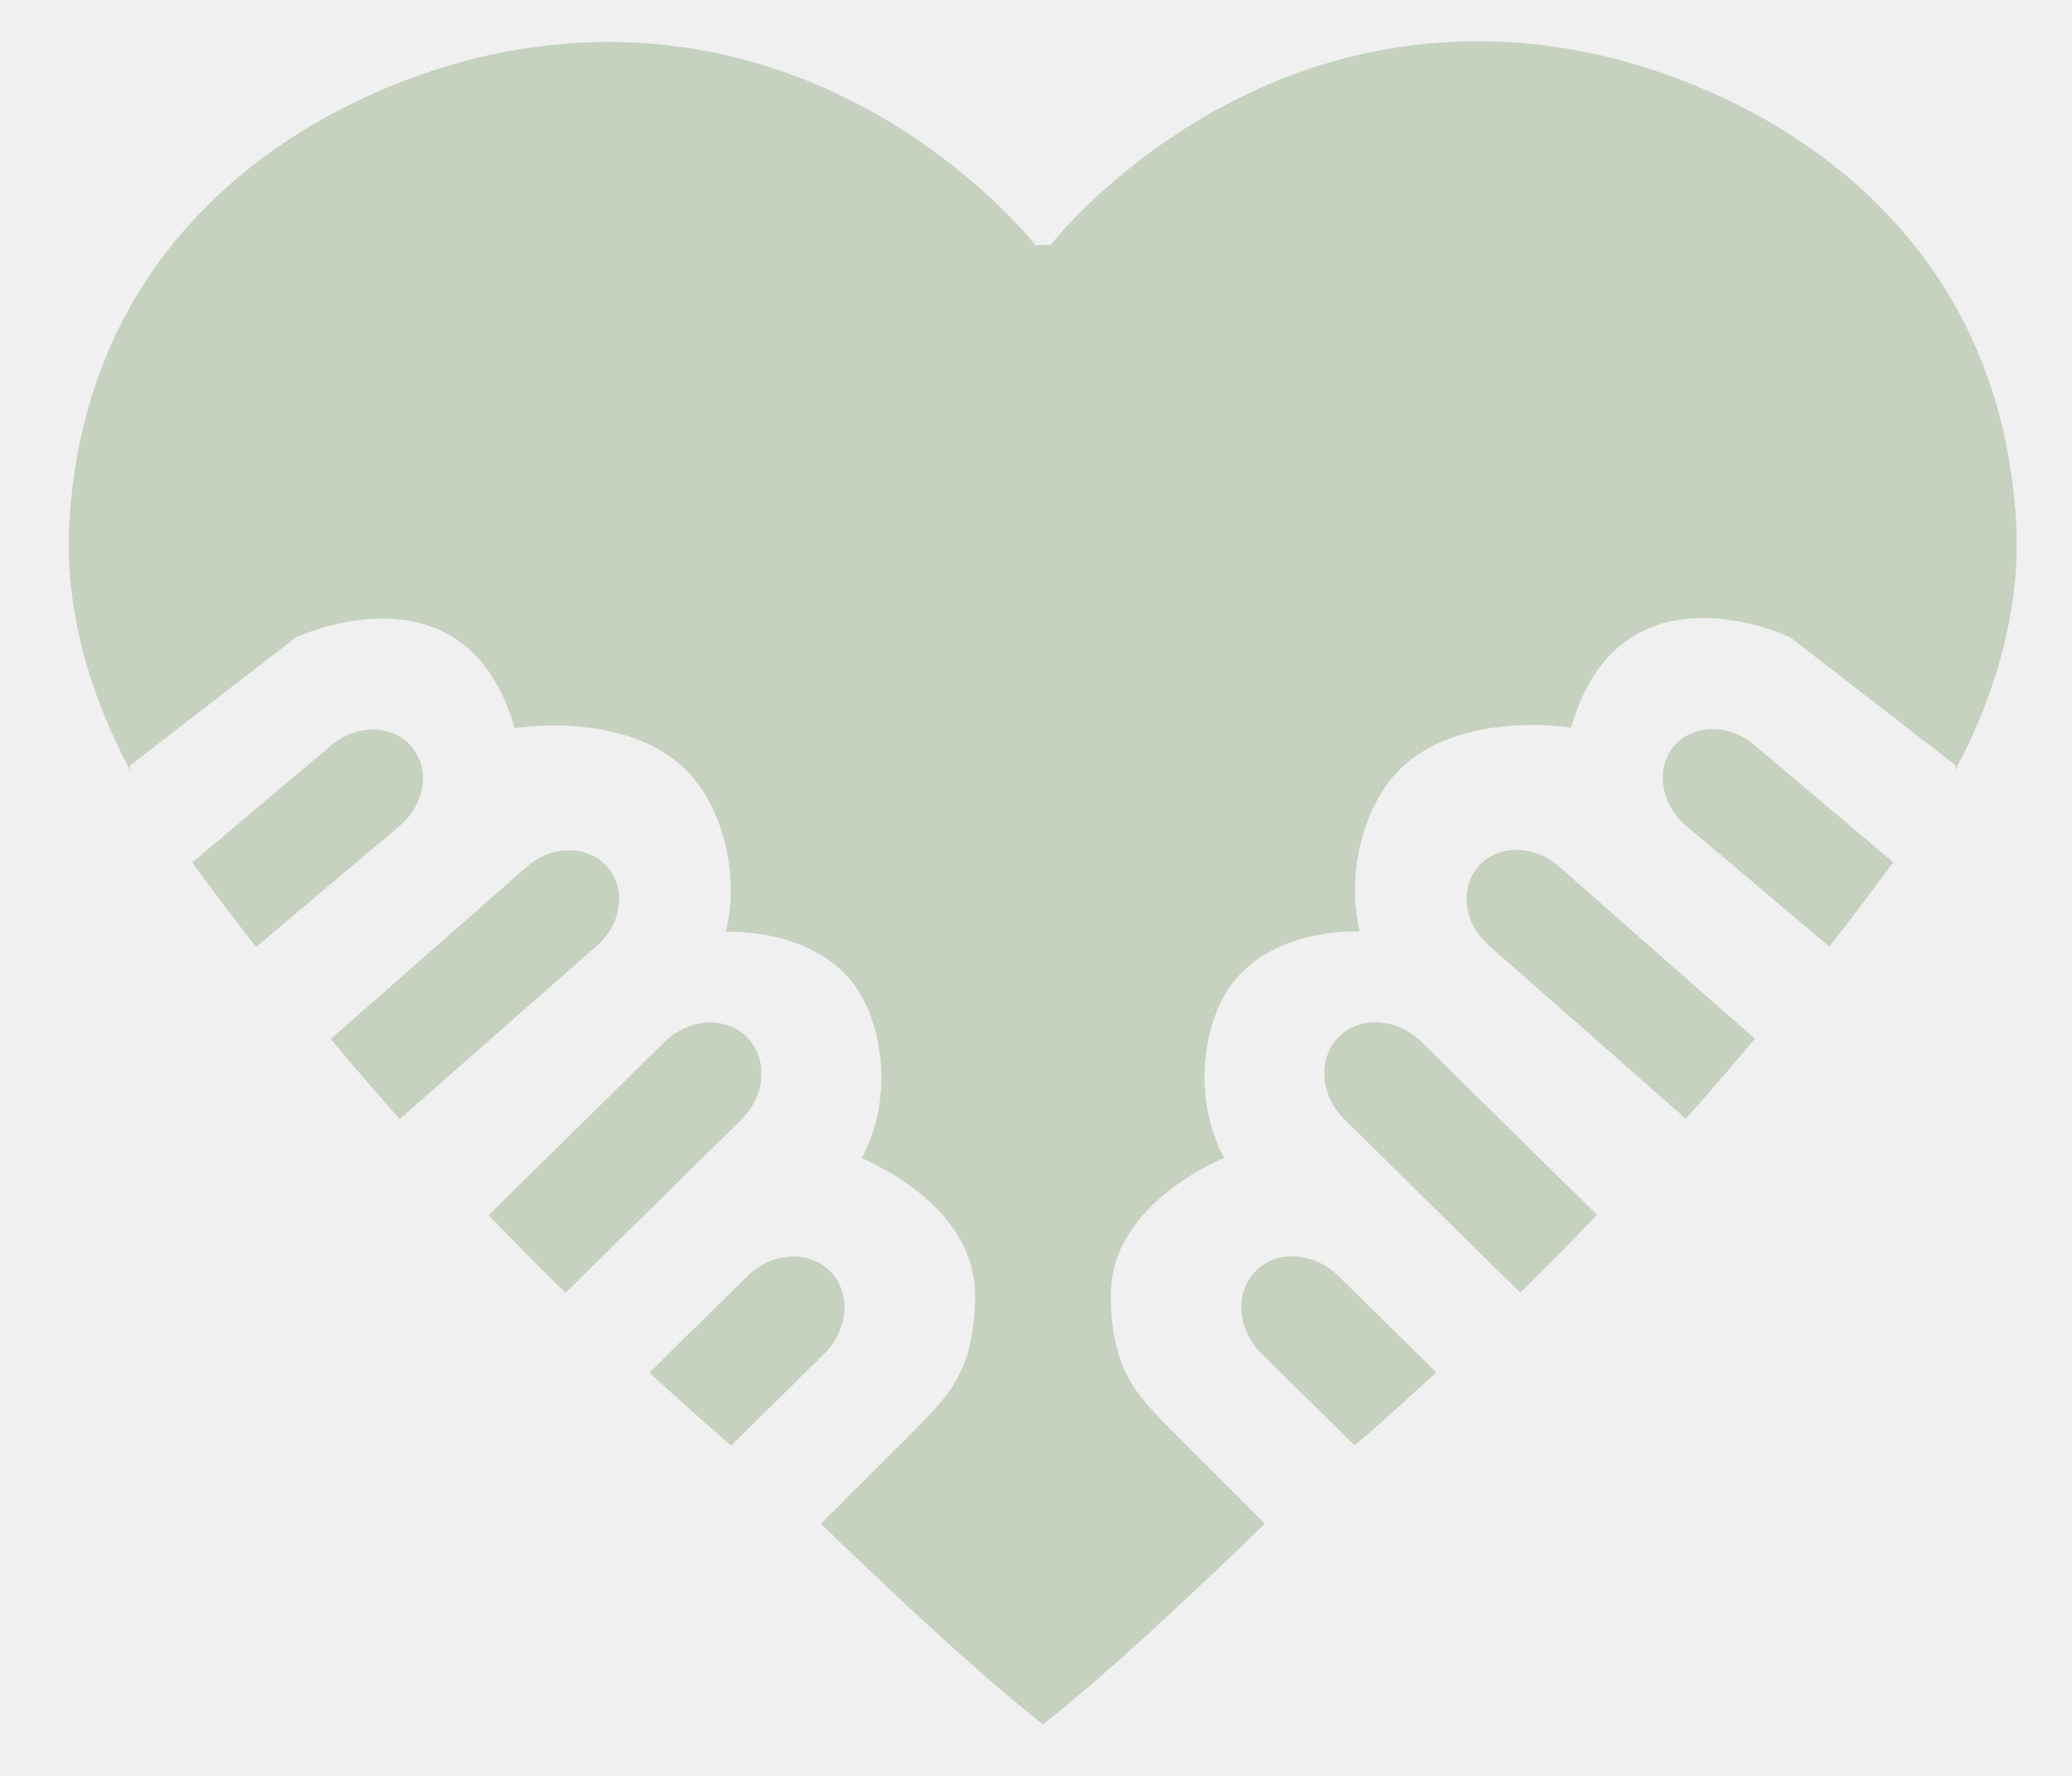
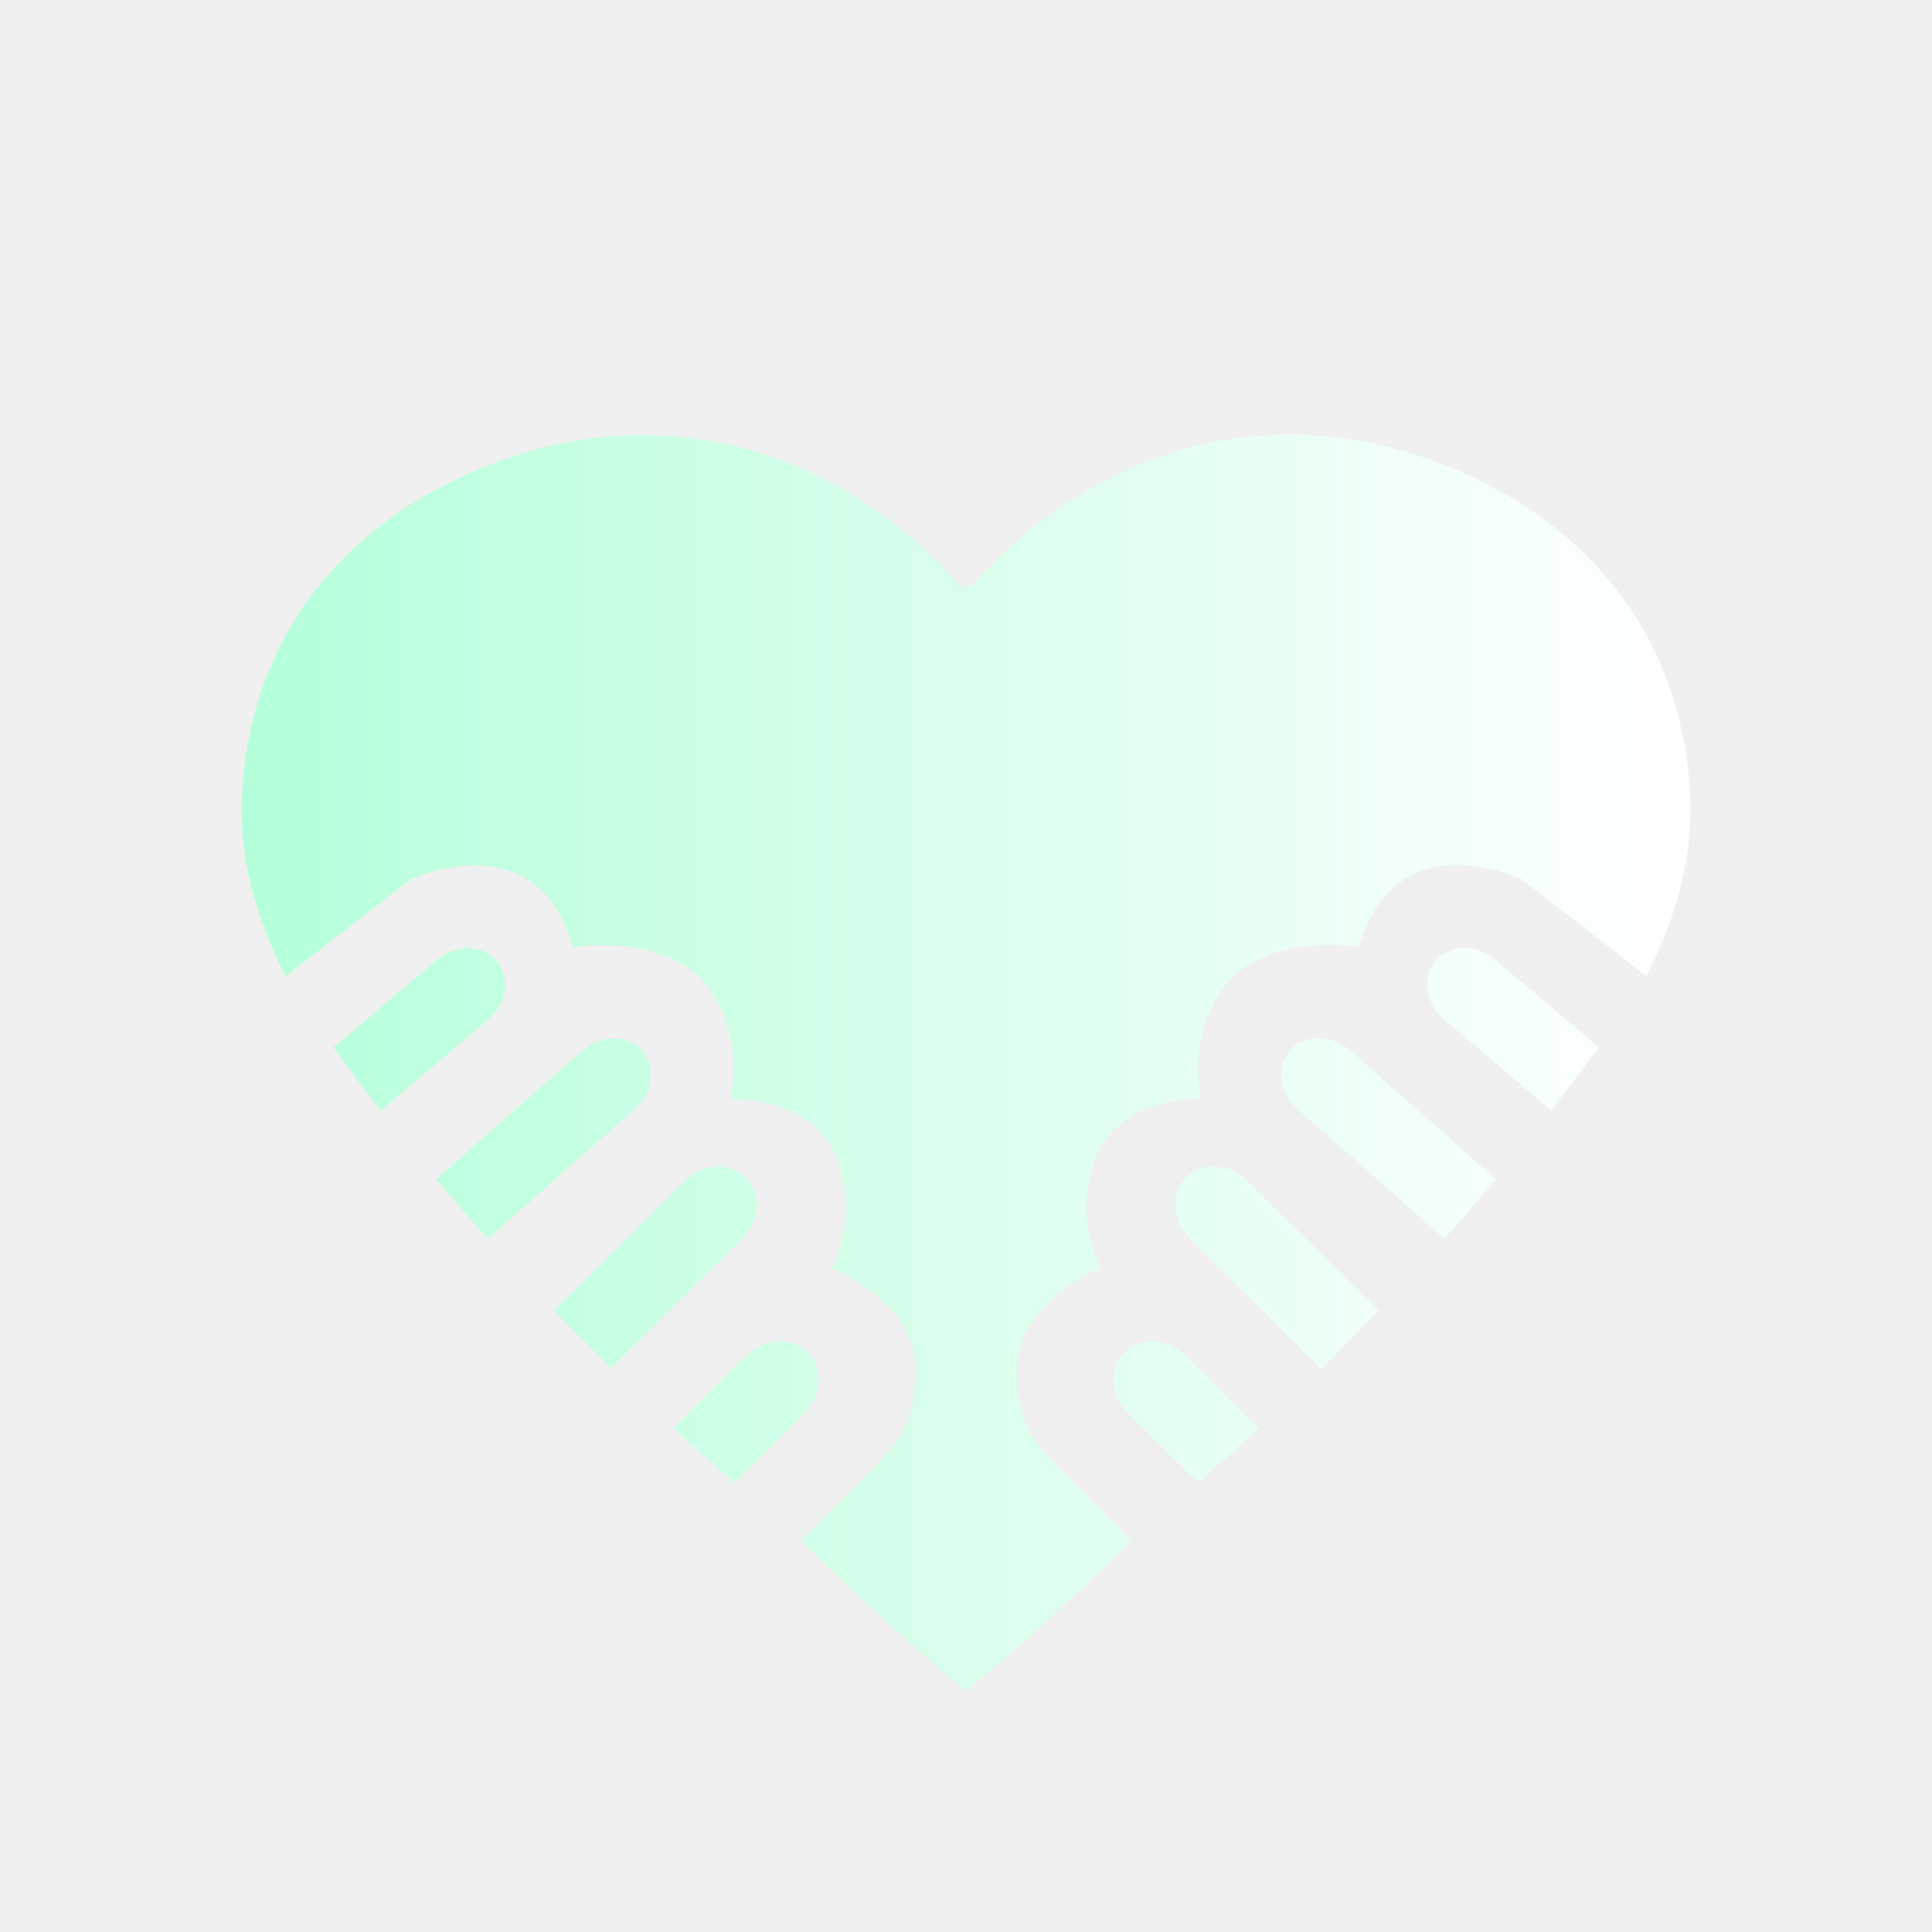
- <svg xmlns="http://www.w3.org/2000/svg" width="28" height="24" viewBox="0 0 28 24" fill="none">
-   <path d="M11.23 17.193C10.951 16.895 10.451 16.913 10.113 17.233L8.776 18.55C9.138 18.884 9.506 19.213 9.879 19.536L11.122 18.312C11.461 17.992 11.509 17.491 11.23 17.193ZM8.215 11.723C7.96 11.422 7.475 11.413 7.13 11.703L4.469 14.042C4.755 14.384 5.067 14.747 5.401 15.123L8.051 12.795C8.396 12.505 8.469 12.025 8.215 11.723ZM5.563 10.091C5.308 9.79 4.823 9.781 4.478 10.071L2.598 11.657C2.879 12.043 3.166 12.423 3.461 12.798L5.399 11.163C5.744 10.873 5.817 10.393 5.563 10.091ZM10.108 14.031C9.83 13.733 9.329 13.751 8.991 14.071L6.602 16.423L6.648 16.47C6.991 16.825 7.323 17.158 7.642 17.471L10 15.15C10.339 14.83 10.387 14.329 10.108 14.031ZM27.246 7.079C27.008 2.704 23.334 0.999 21.129 0.65C16.785 -0.036 14.196 3.312 14.196 3.312H13.992C13.992 3.312 11.402 -0.026 7.056 0.66C4.85 1.008 1.174 2.713 0.936 7.086C0.875 8.209 1.199 9.369 1.765 10.423C1.76 10.398 1.755 10.373 1.752 10.35L3.996 8.616C3.996 8.616 6.291 7.525 6.954 9.84C6.954 9.84 8.626 9.565 9.402 10.554C9.791 11.049 9.986 11.864 9.81 12.594C9.81 12.594 10.958 12.526 11.544 13.308C11.888 13.767 12.111 14.768 11.646 15.654C11.646 15.654 13.171 16.255 13.176 17.49C13.18 18.528 12.787 18.877 12.462 19.224L11.093 20.593C12.276 21.738 13.341 22.716 14.094 23.304C14.846 22.716 15.911 21.738 17.094 20.592L15.725 19.222C15.401 18.876 15.007 18.526 15.011 17.487C15.017 16.252 16.541 15.65 16.541 15.65C16.077 14.764 16.299 13.762 16.643 13.303C17.228 12.521 18.376 12.589 18.376 12.589C18.2 11.859 18.395 11.044 18.784 10.548C19.559 9.559 21.231 9.834 21.231 9.834C21.893 7.518 24.187 8.609 24.187 8.609L26.43 10.344C26.427 10.369 26.423 10.393 26.418 10.418C26.983 9.363 27.307 8.203 27.246 7.079ZM16.956 17.19C16.677 17.488 16.726 17.99 17.064 18.31L18.306 19.534C18.629 19.255 19 18.925 19.409 18.548L18.073 17.23C17.735 16.91 17.234 16.892 16.956 17.19ZM18.078 14.027C17.799 14.324 17.848 14.826 18.186 15.146L20.543 17.469C20.862 17.156 21.194 16.822 21.537 16.467L21.582 16.42L19.195 14.067C18.856 13.747 18.356 13.729 18.078 14.027ZM22.621 10.085C22.367 10.387 22.44 10.867 22.784 11.158L24.721 12.793C25.016 12.418 25.303 12.037 25.584 11.652L23.704 10.066C23.36 9.775 22.875 9.784 22.621 10.085ZM19.97 11.718C19.716 12.02 19.789 12.5 20.134 12.79L22.782 15.12C23.116 14.743 23.428 14.38 23.714 14.038L21.054 11.698C20.709 11.408 20.224 11.416 19.97 11.718Z" fill="#C6D2BF" />
+ <svg xmlns="http://www.w3.org/2000/svg" width="40" height="40" viewBox="0 0 40 40" fill="none">
+   <g clip-path="url(#clip0_1047_127)">
+     <path d="M16.74 28.015C16.422 27.674 15.852 27.695 15.466 28.061L13.943 29.566C14.356 29.948 14.775 30.324 15.2 30.693L16.617 29.294C17.003 28.928 17.058 28.355 16.74 28.015ZM13.303 21.762C13.014 21.418 12.46 21.408 12.068 21.74L9.034 24.413C9.361 24.804 9.716 25.219 10.097 25.649L13.117 22.988C13.51 22.656 13.593 22.107 13.303 21.762ZM10.281 19.897C9.991 19.553 9.438 19.542 9.045 19.875L6.903 21.687C7.223 22.128 7.55 22.562 7.886 22.991L10.095 21.123C10.487 20.79 10.571 20.242 10.281 19.897ZM15.461 24.4C15.144 24.06 14.574 24.08 14.188 24.447L11.466 27.134L11.518 27.188C11.909 27.594 12.288 27.975 12.651 28.333L15.338 25.68C15.724 25.314 15.779 24.741 15.461 24.4ZM34.992 16.454C34.721 11.454 30.533 9.504 28.02 9.106C23.07 8.321 20.12 12.148 20.12 12.148H19.887C19.887 12.148 16.935 8.333 11.983 9.117C9.469 9.515 5.28 11.464 5.008 16.462C4.939 17.746 5.308 19.072 5.953 20.277C5.947 20.248 5.941 20.22 5.938 20.193L8.496 18.211C8.496 18.211 11.111 16.964 11.867 19.61C11.867 19.61 13.772 19.296 14.656 20.426C15.1 20.992 15.322 21.924 15.121 22.758C15.121 22.758 16.43 22.68 17.098 23.574C17.489 24.099 17.743 25.243 17.214 26.256C17.214 26.256 18.952 26.943 18.957 28.354C18.962 29.541 18.514 29.94 18.144 30.336L16.584 31.901C17.932 33.211 19.146 34.328 20.004 35C20.861 34.328 22.075 33.21 23.422 31.9L21.863 30.334C21.493 29.939 21.044 29.538 21.049 28.351C21.055 26.939 22.792 26.252 22.792 26.252C22.263 25.238 22.516 24.094 22.908 23.569C23.575 22.675 24.883 22.753 24.883 22.753C24.682 21.918 24.905 20.986 25.348 20.42C26.232 19.289 28.137 19.603 28.137 19.603C28.892 16.956 31.506 18.204 31.506 18.204L34.063 20.187C34.059 20.215 34.054 20.243 34.048 20.271C34.692 19.065 35.061 17.739 34.992 16.454ZM23.265 28.012C22.948 28.352 23.003 28.926 23.389 29.292L24.804 30.691C25.172 30.372 25.595 29.995 26.061 29.563L24.538 28.058C24.152 27.692 23.582 27.671 23.265 28.012ZM24.543 24.395C24.226 24.736 24.281 25.309 24.667 25.676L27.353 28.331C27.716 27.973 28.095 27.591 28.485 27.185L28.537 27.131L25.817 24.442C25.431 24.076 24.861 24.055 24.543 24.395ZM29.721 19.891C29.431 20.236 29.515 20.784 29.907 21.116L32.115 22.986C32.45 22.557 32.778 22.122 33.098 21.681L30.956 19.868C30.564 19.536 30.011 19.546 29.721 19.891ZM26.701 21.757C26.411 22.102 26.494 22.651 26.887 22.983L29.905 25.645C30.286 25.215 30.641 24.8 30.967 24.409L27.935 21.734C27.543 21.402 26.99 21.412 26.701 21.757Z" fill="url(#paint0_linear_1047_127)" />
+   </g>
+   <defs>
+     <linearGradient id="paint0_linear_1047_127" x1="35" y1="22" x2="5" y2="22" gradientUnits="userSpaceOnUse">
+       <stop stop-color="white" />
+       <stop offset="1" stop-color="#B4FFDA" />
+     </linearGradient>
+     <clipPath id="clip0_1047_127">
+       <rect width="40" height="40" fill="white" />
+     </clipPath>
+   </defs>
</svg>
